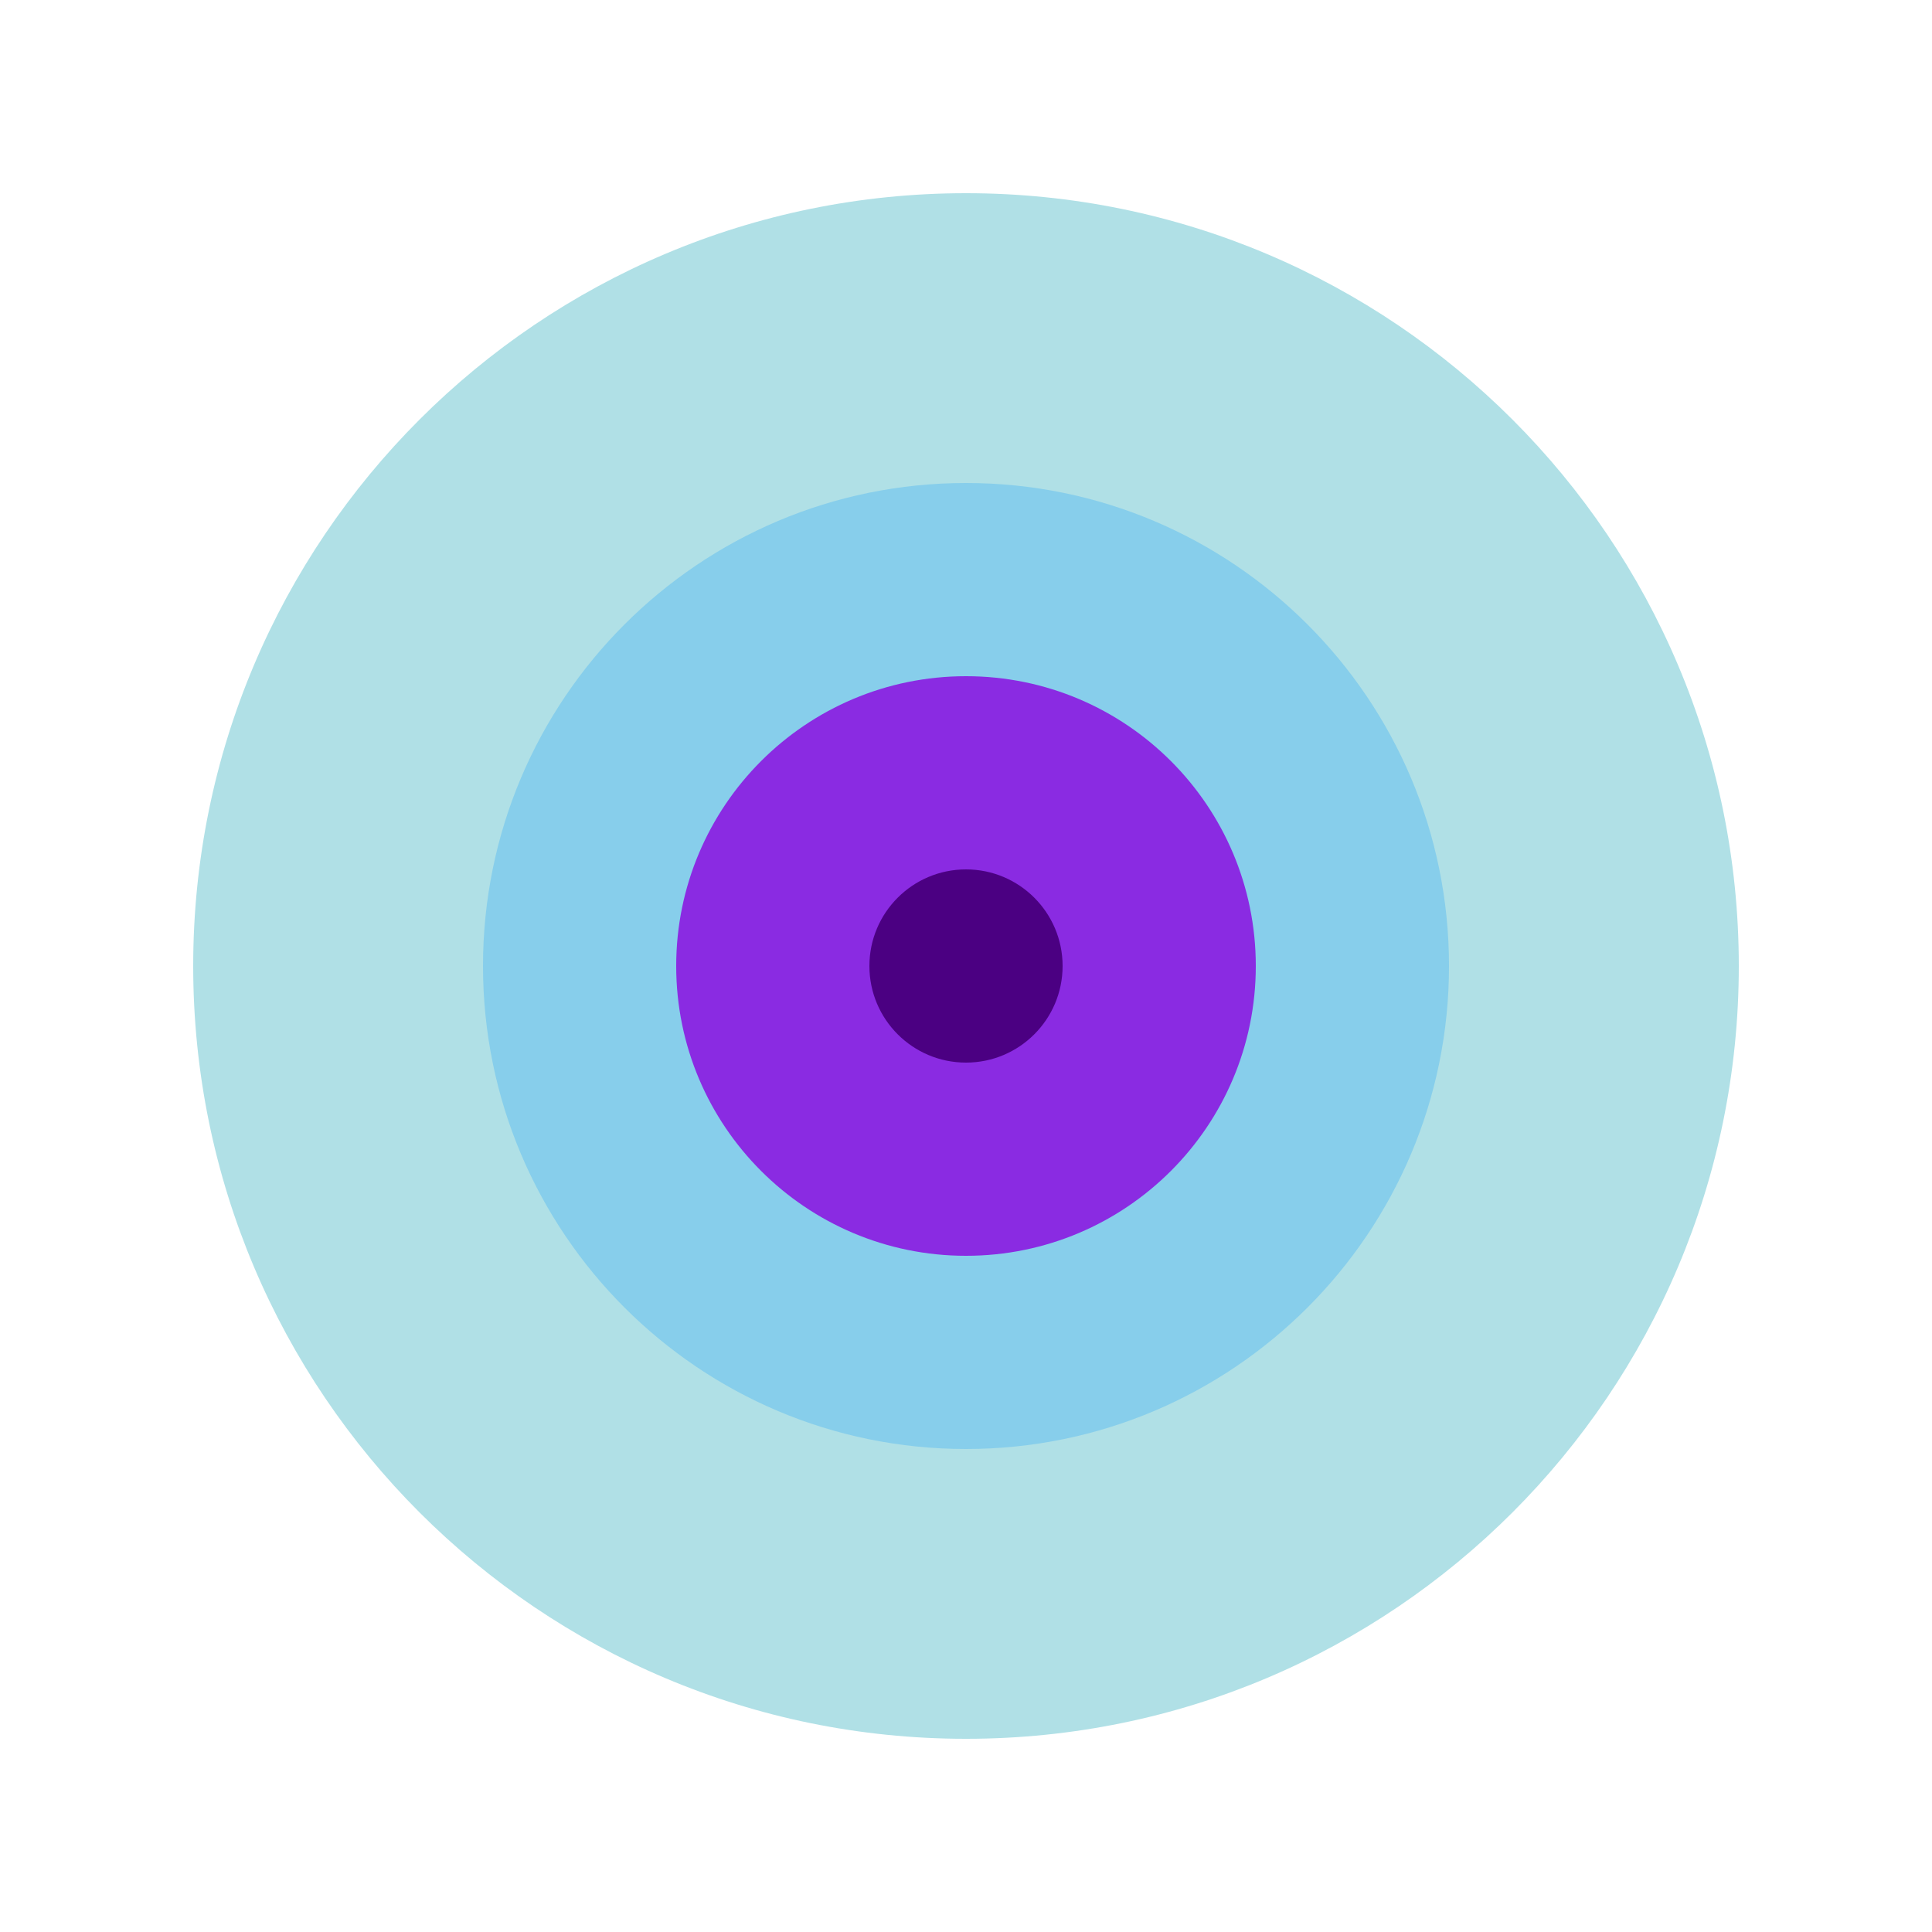
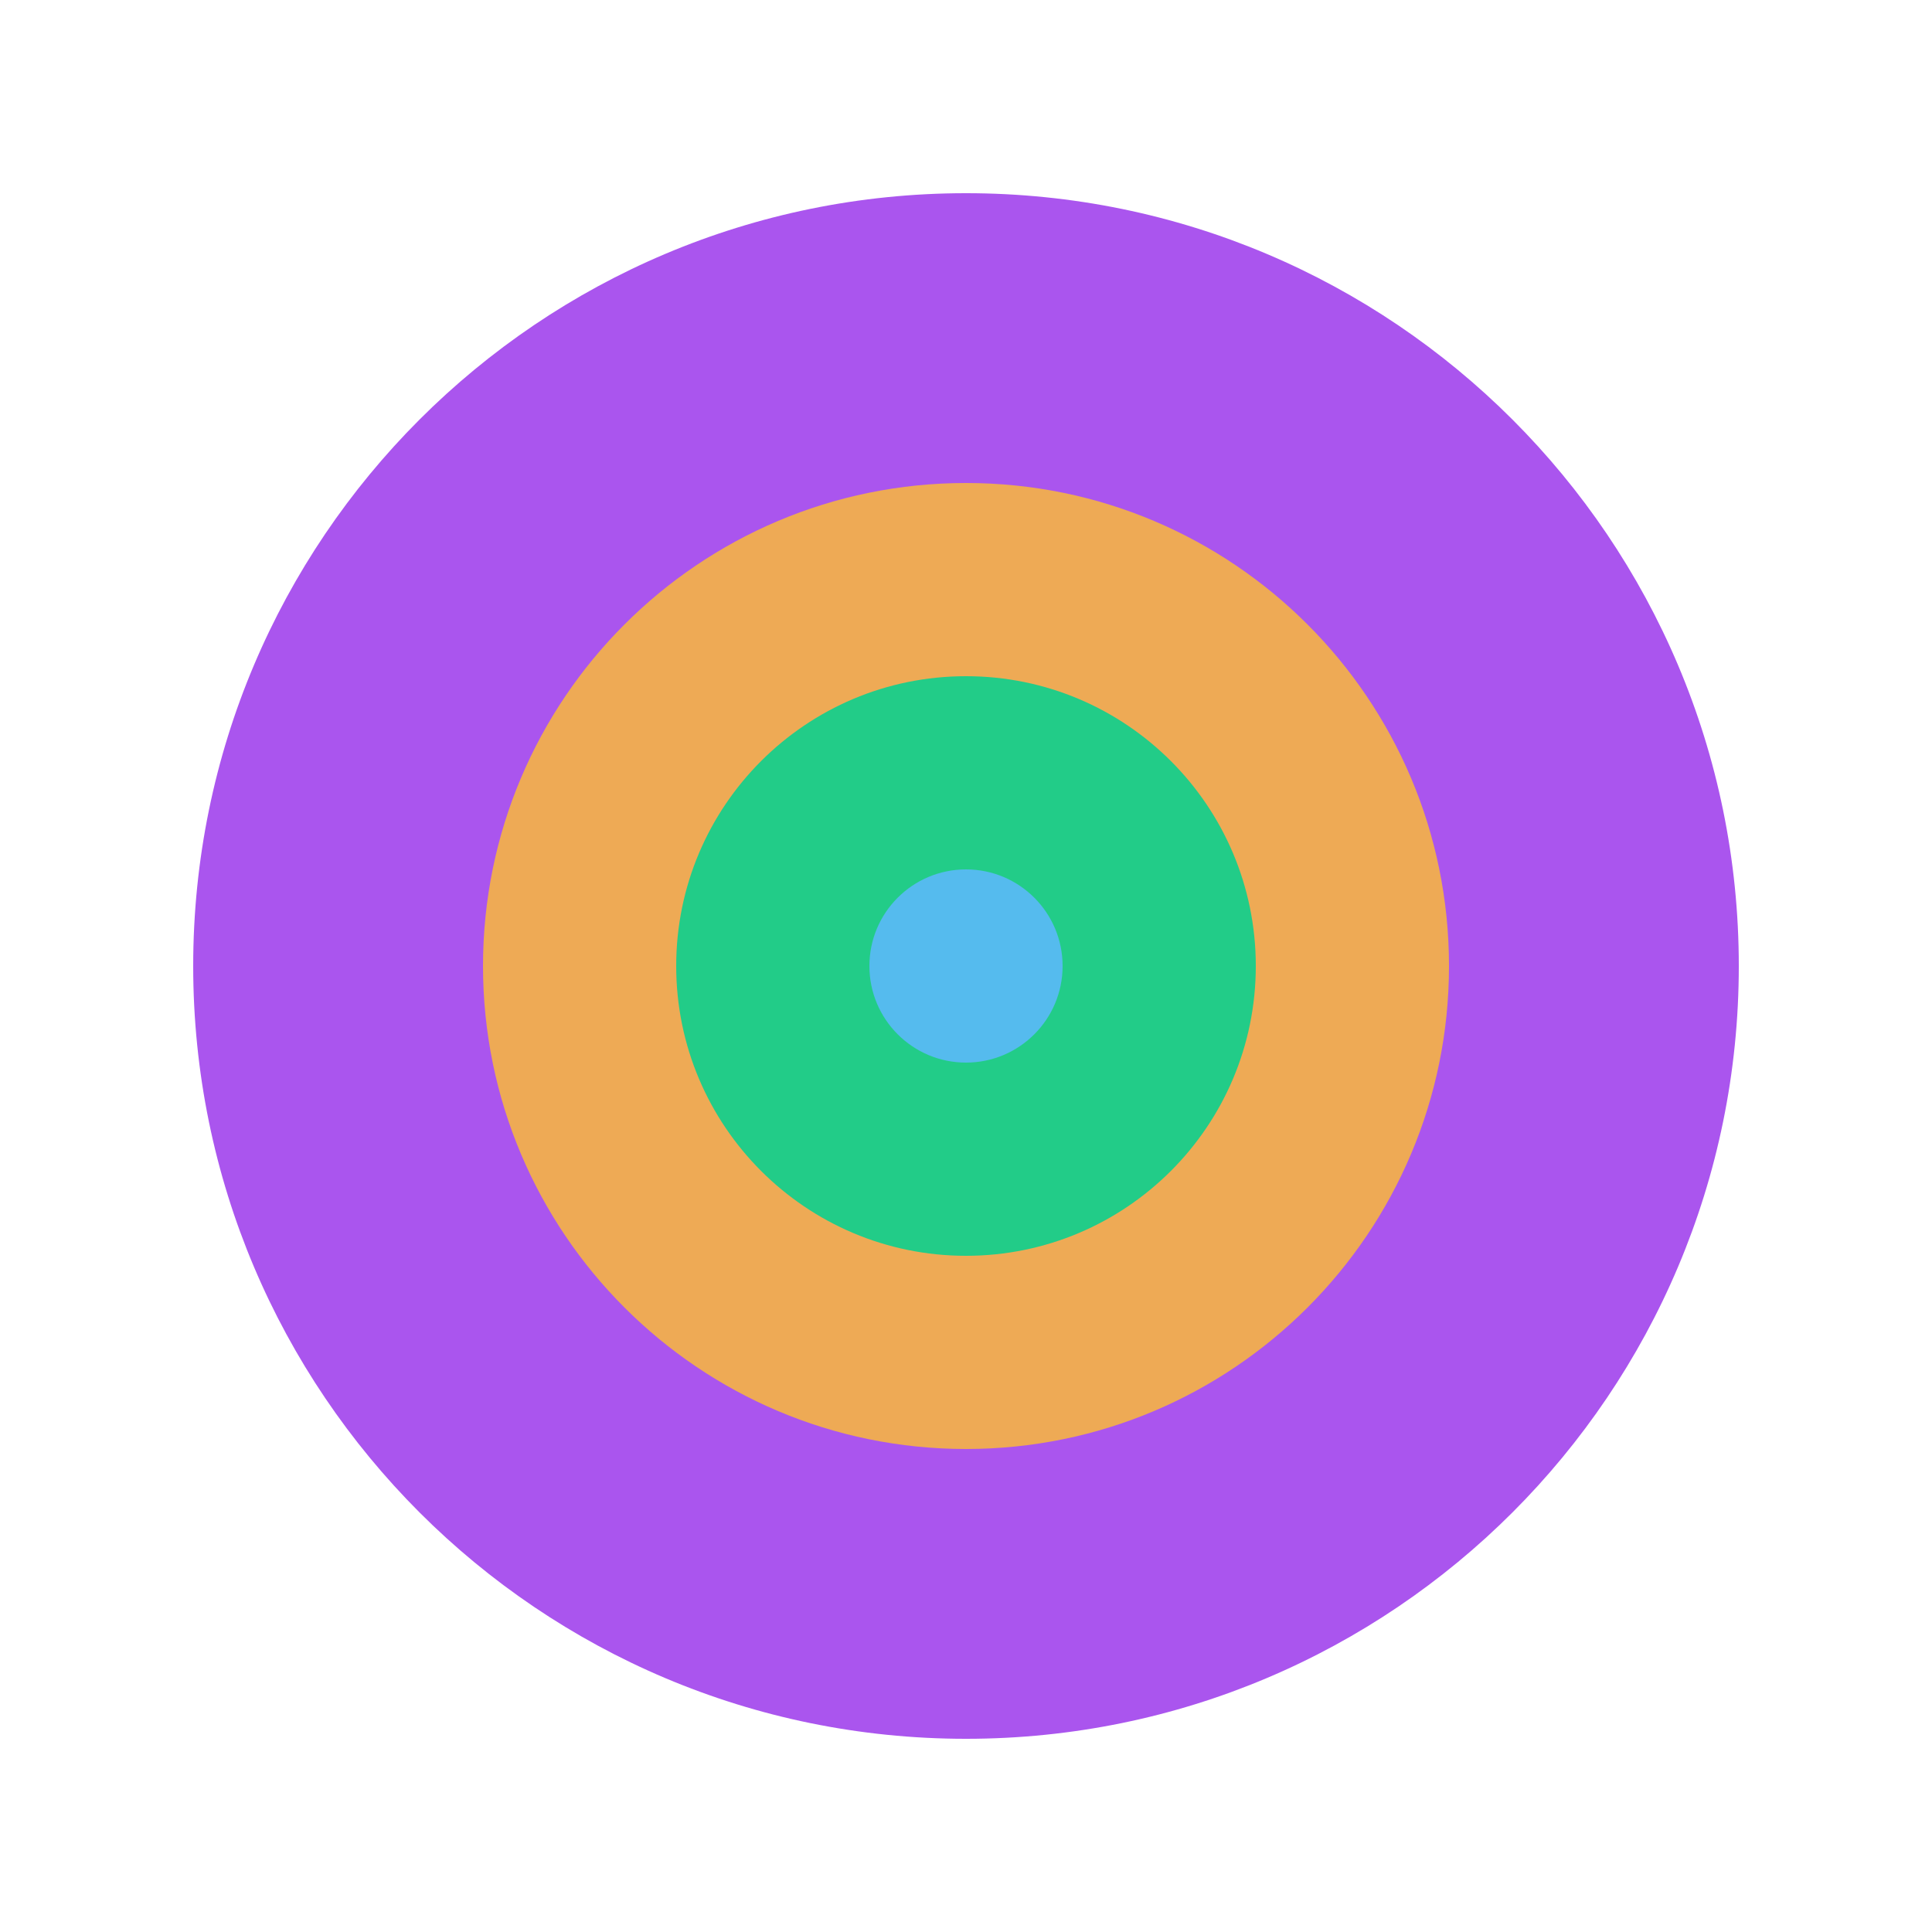
- <svg xmlns="http://www.w3.org/2000/svg" style="background:indigo">
-   <circle fill="powderblue" cx="50%" cy="50%" r="40%" />
-   <circle fill="skyblue" cx="50%" cy="50%" r="25%" />
-   <circle fill="blueviolet" cx="50%" cy="50%" r="15%" />
-   <circle fill="indigo" cx="50%" cy="50%" r="5%" />
+ <svg xmlns="http://www.w3.org/2000/svg" style="background:hotpink">
+   <circle fill="#a5e" cx="50%" cy="50%" r="40%" />
+   <circle fill="#ea5" cx="50%" cy="50%" r="25%" />
+   <circle fill="#2c8" cx="50%" cy="50%" r="15%" />
+   <circle fill="#5be" cx="50%" cy="50%" r="5%" />
</svg>
